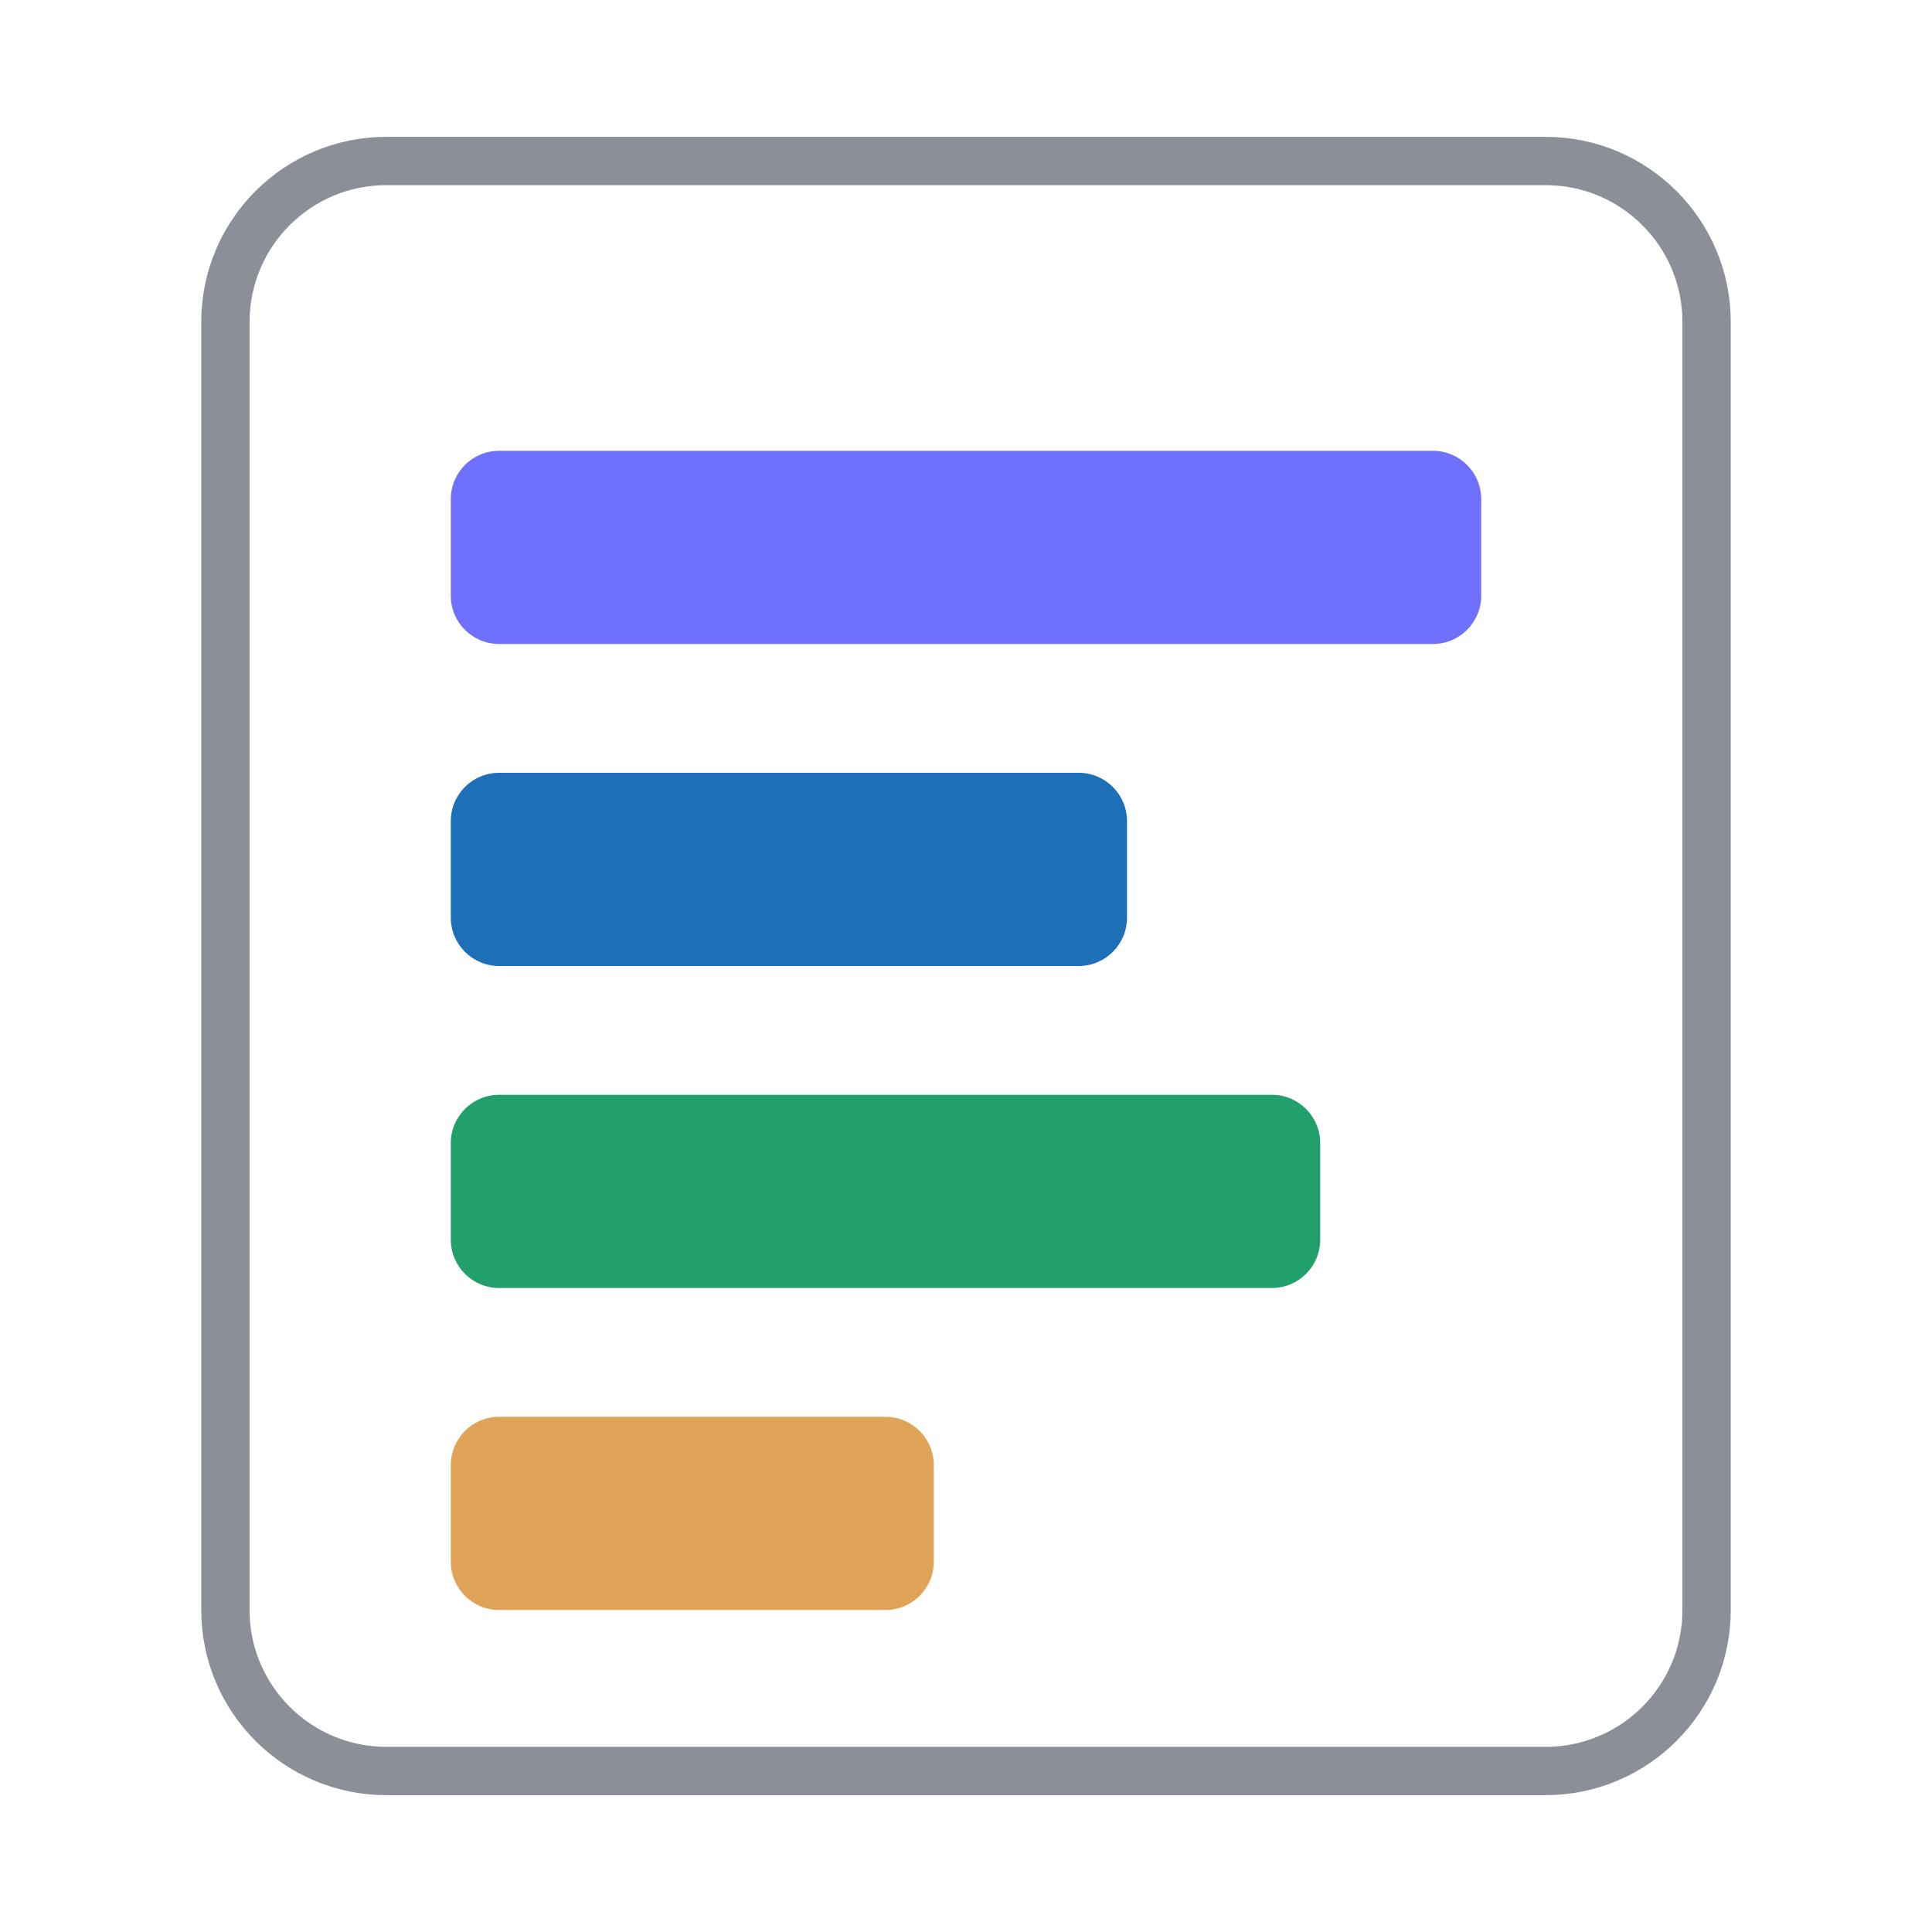
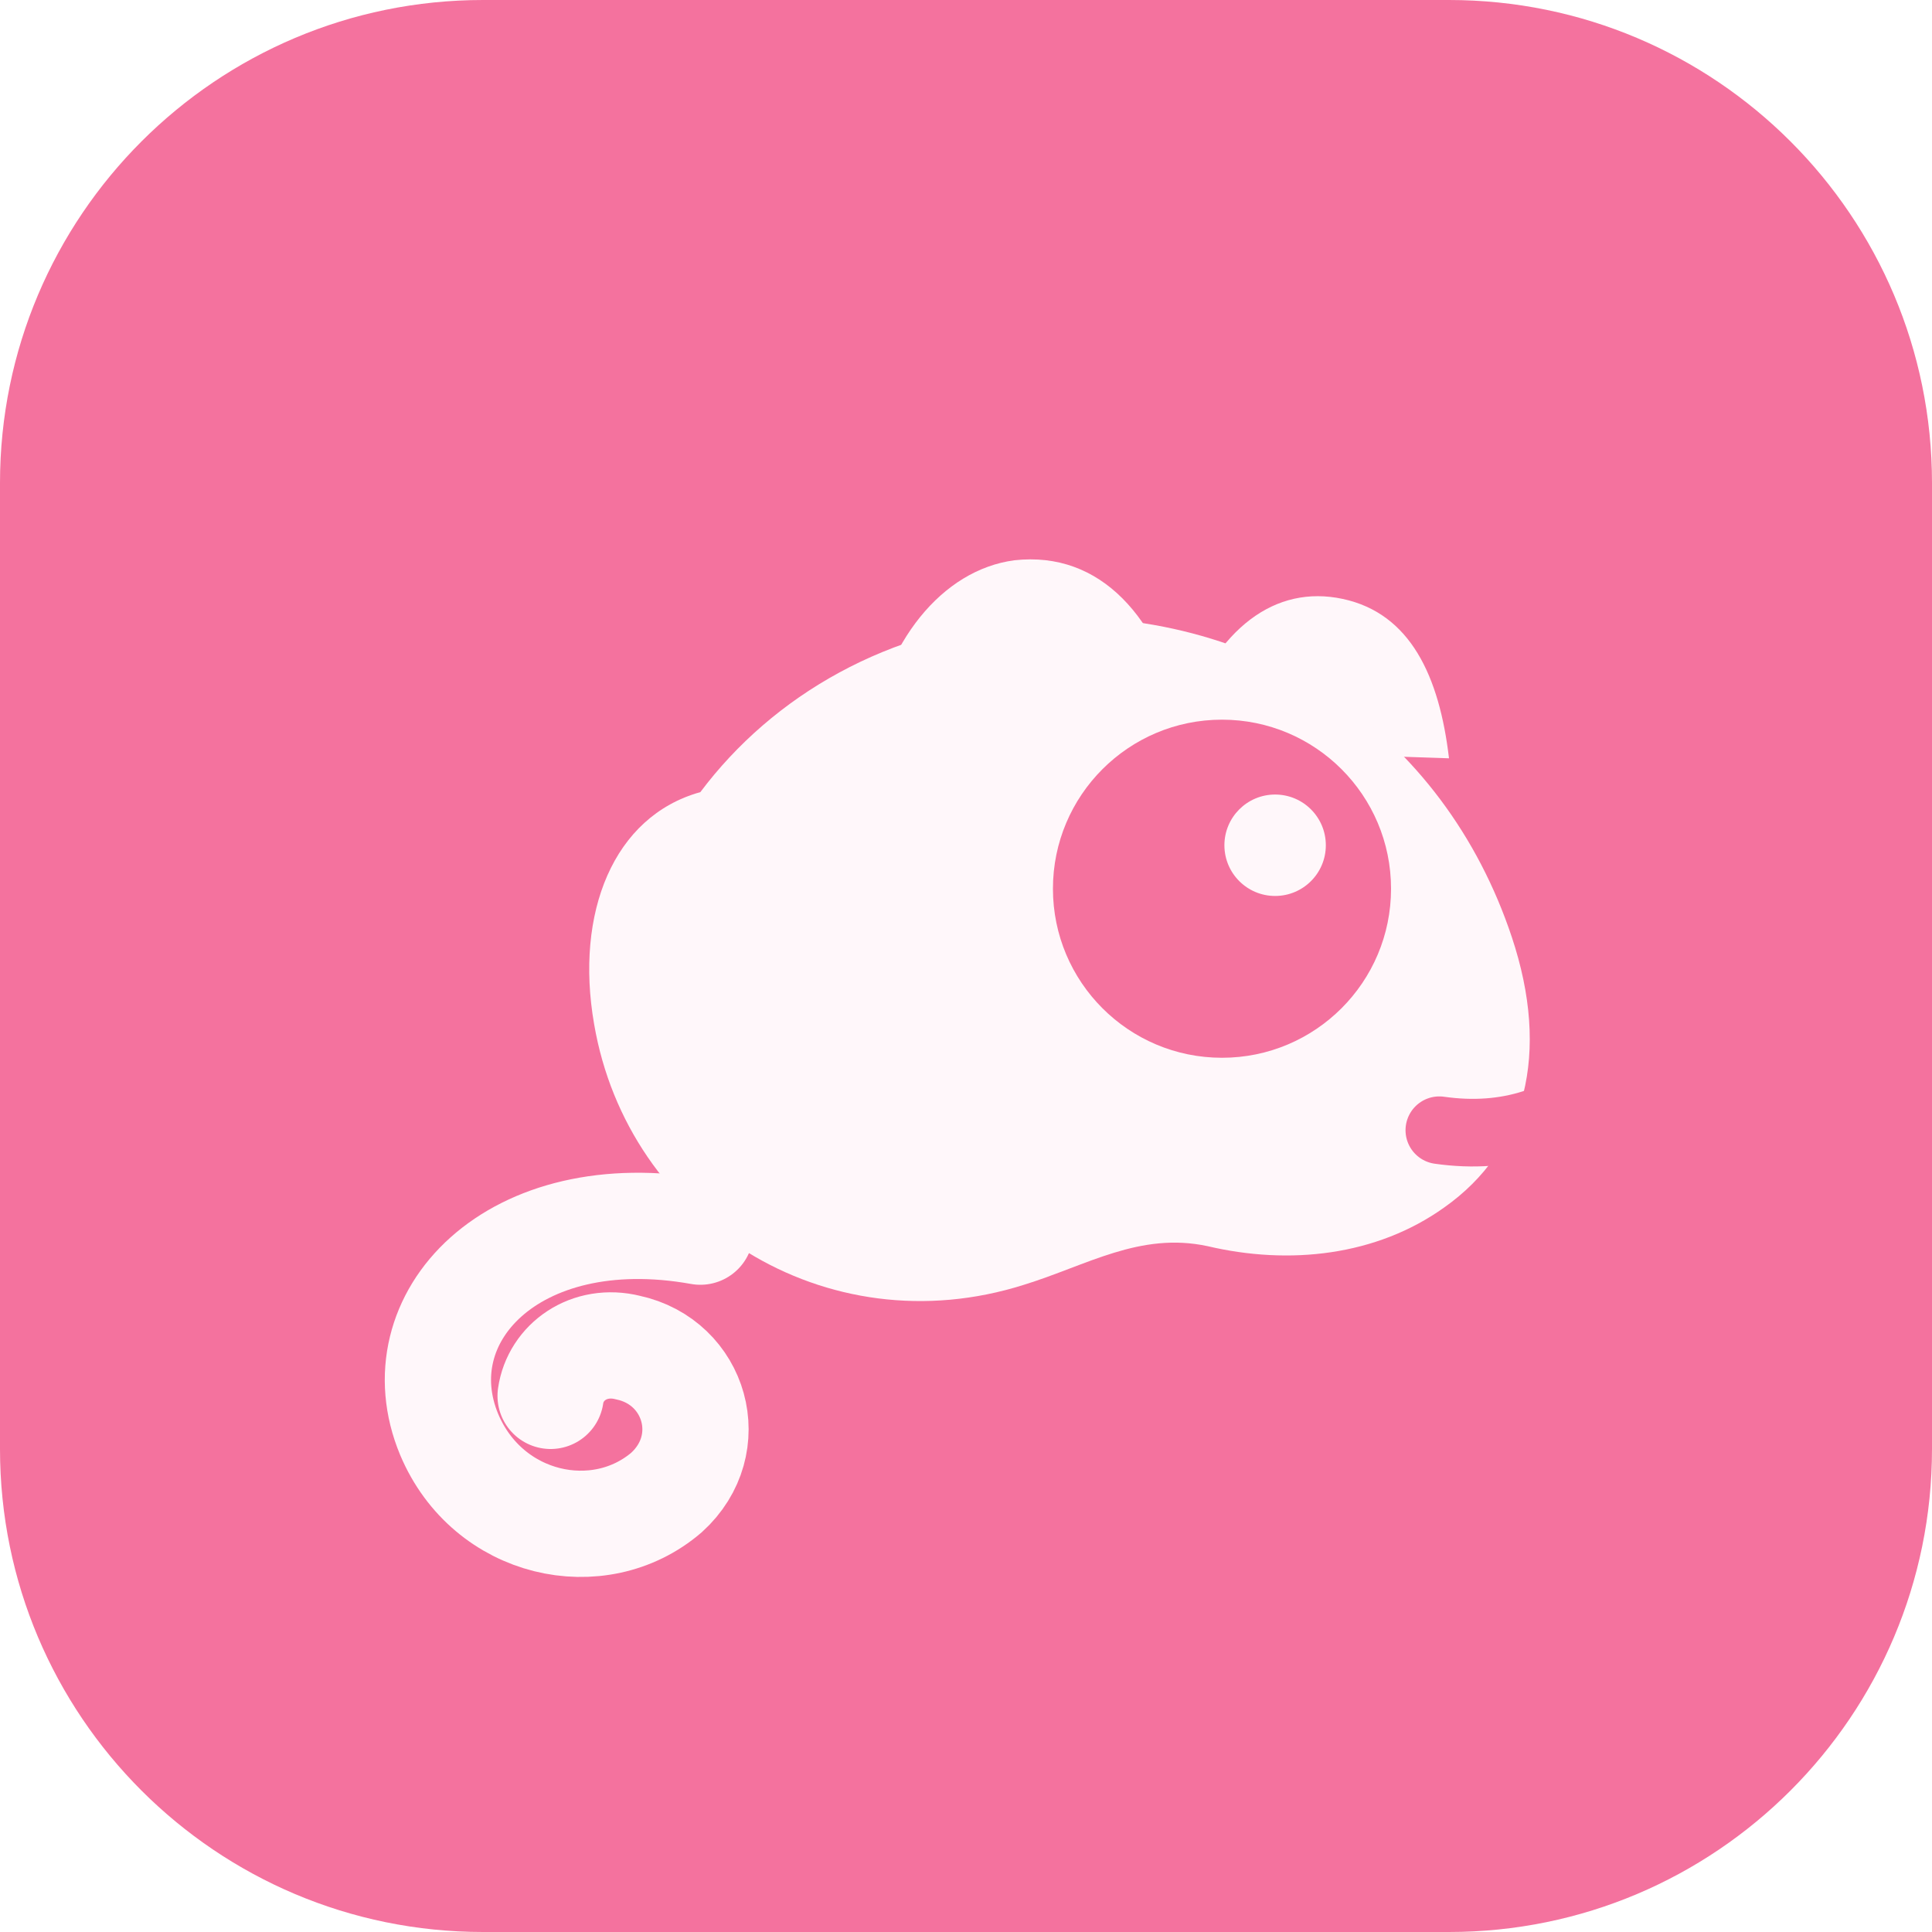
- <svg xmlns="http://www.w3.org/2000/svg" viewBox="0 0 120 120" width="120" height="120" role="img" aria-label="BrandKit">
-   <rect x="14" y="10" width="92" height="100" rx="10" fill="none" stroke="#8b8f98" stroke-width="3" />
-   <rect x="28" y="28" width="64" height="12" rx="3" fill="#7070ff" />
-   <rect x="28" y="48" width="42" height="12" rx="3" fill="#1d70b8" />
-   <rect x="28" y="68" width="54" height="12" rx="3" fill="#22a06b" />
-   <rect x="28" y="88" width="30" height="12" rx="3" fill="#e0a458" />
+ <svg xmlns="http://www.w3.org/2000/svg" viewBox="0 0 40 40" width="120" height="120" role="img" aria-label="BrandKit">
+   <rect width="40" height="40" rx="10" fill="#f4729e" />
+   <path d="M14.5 25.5c-3.9-.7-6.2 1.8-5.2 4.2.8 1.9 3.1 2.4 4.5 1.2 1.1-1 .6-2.7-.8-3-.8-.2-1.5.3-1.6 1" fill="none" stroke="#fff7fa" stroke-width="2.2" stroke-linecap="round" />
+   <path d="M18 15.3c.3-2 1.5-3.5 3-3.7 1.8-.2 3 1.2 3.5 3.3.7-1.9 1.9-2.8 3.3-2.5 1.4.3 2 1.6 2.2 3.3Z" fill="#fff7fa" />
+   <path d="M14.5 16.4c1.5-2 3.9-3.4 6.8-3.6 4.8-.3 8.6 2.4 10 6.6.8 2.4.3 4.4-1.4 5.6-1.4 1-3.2 1.2-4.9.8-1.4-.3-2.5.4-3.8.8-4.1 1.3-8.2-1.3-8.9-5.4-.4-2.3.4-4.3 2.2-4.8Z" fill="#fff7fa" />
+   <circle cx="25.3" cy="18.4" r="3.5" fill="#f4729e" />
+   <circle cx="26.4" cy="17.5" r="1.05" fill="#fff7fa" />
+   <path d="M29.8 23.4c1.4 .2 2.6-.2 3.5-1.1" fill="none" stroke="#f4729e" stroke-width="1.4" stroke-linecap="round" />
+   <circle cx="32.7" cy="20.9" r=".75" fill="#f4729e" />
</svg>
